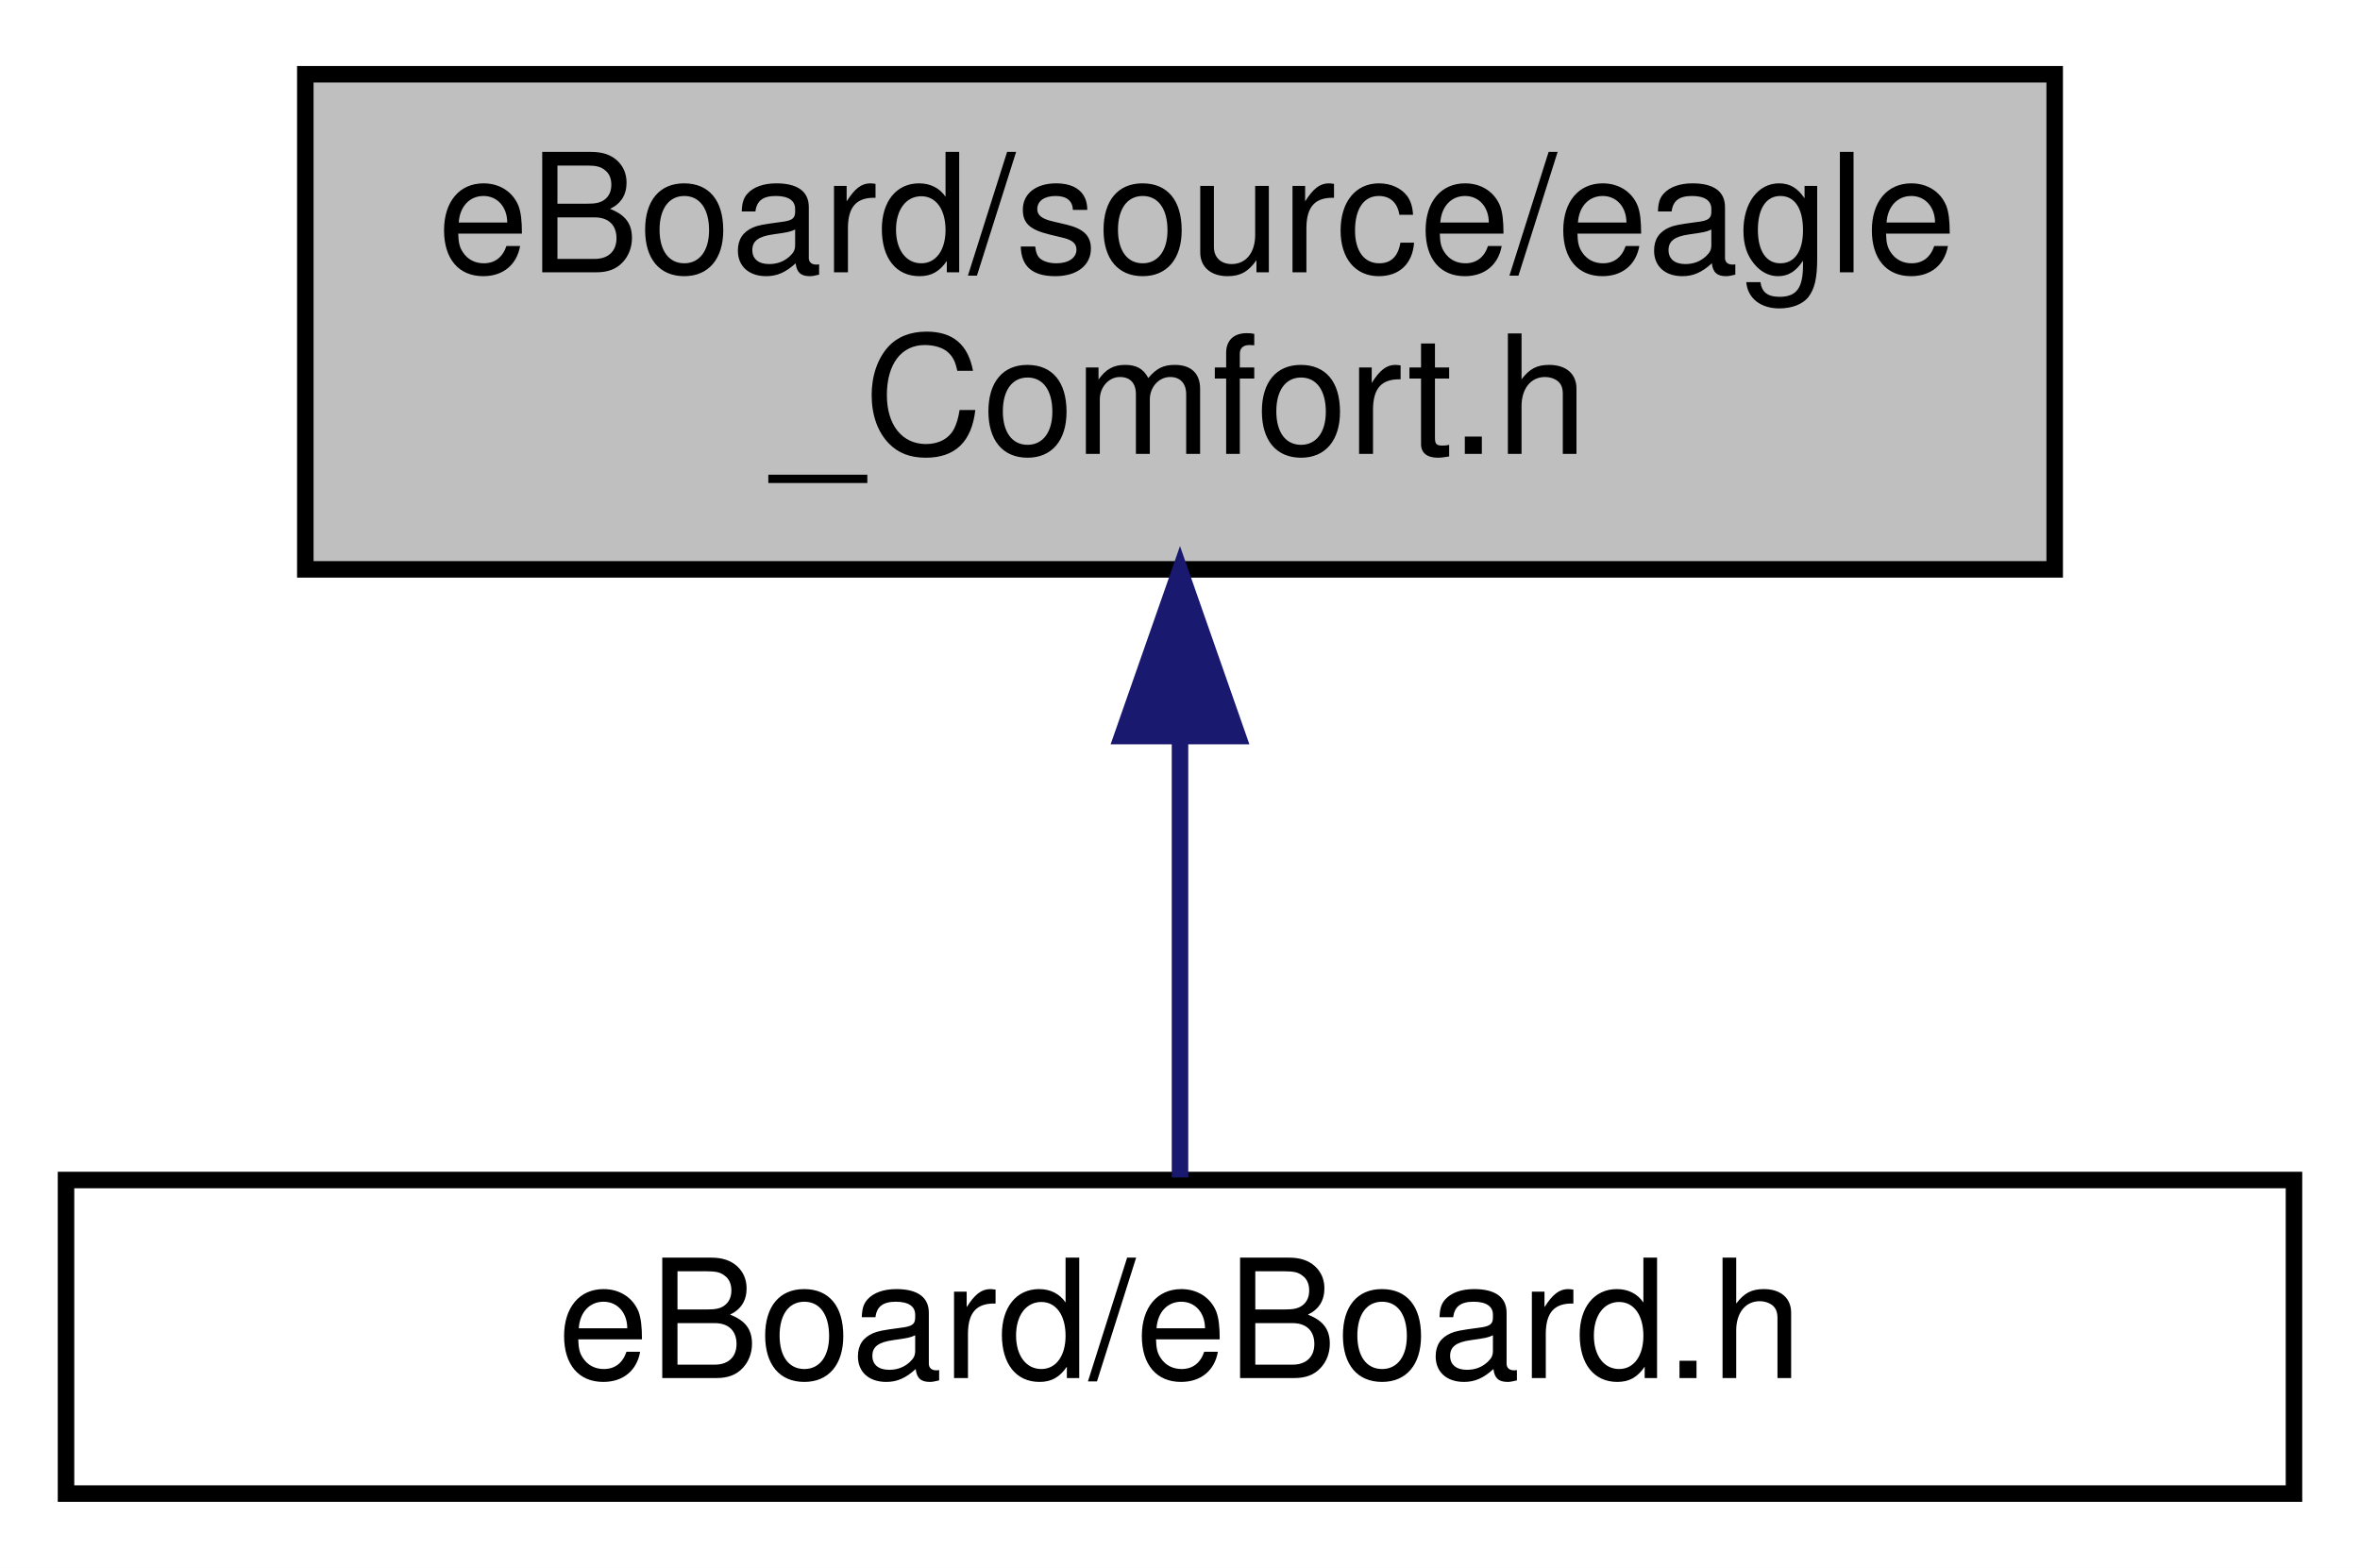
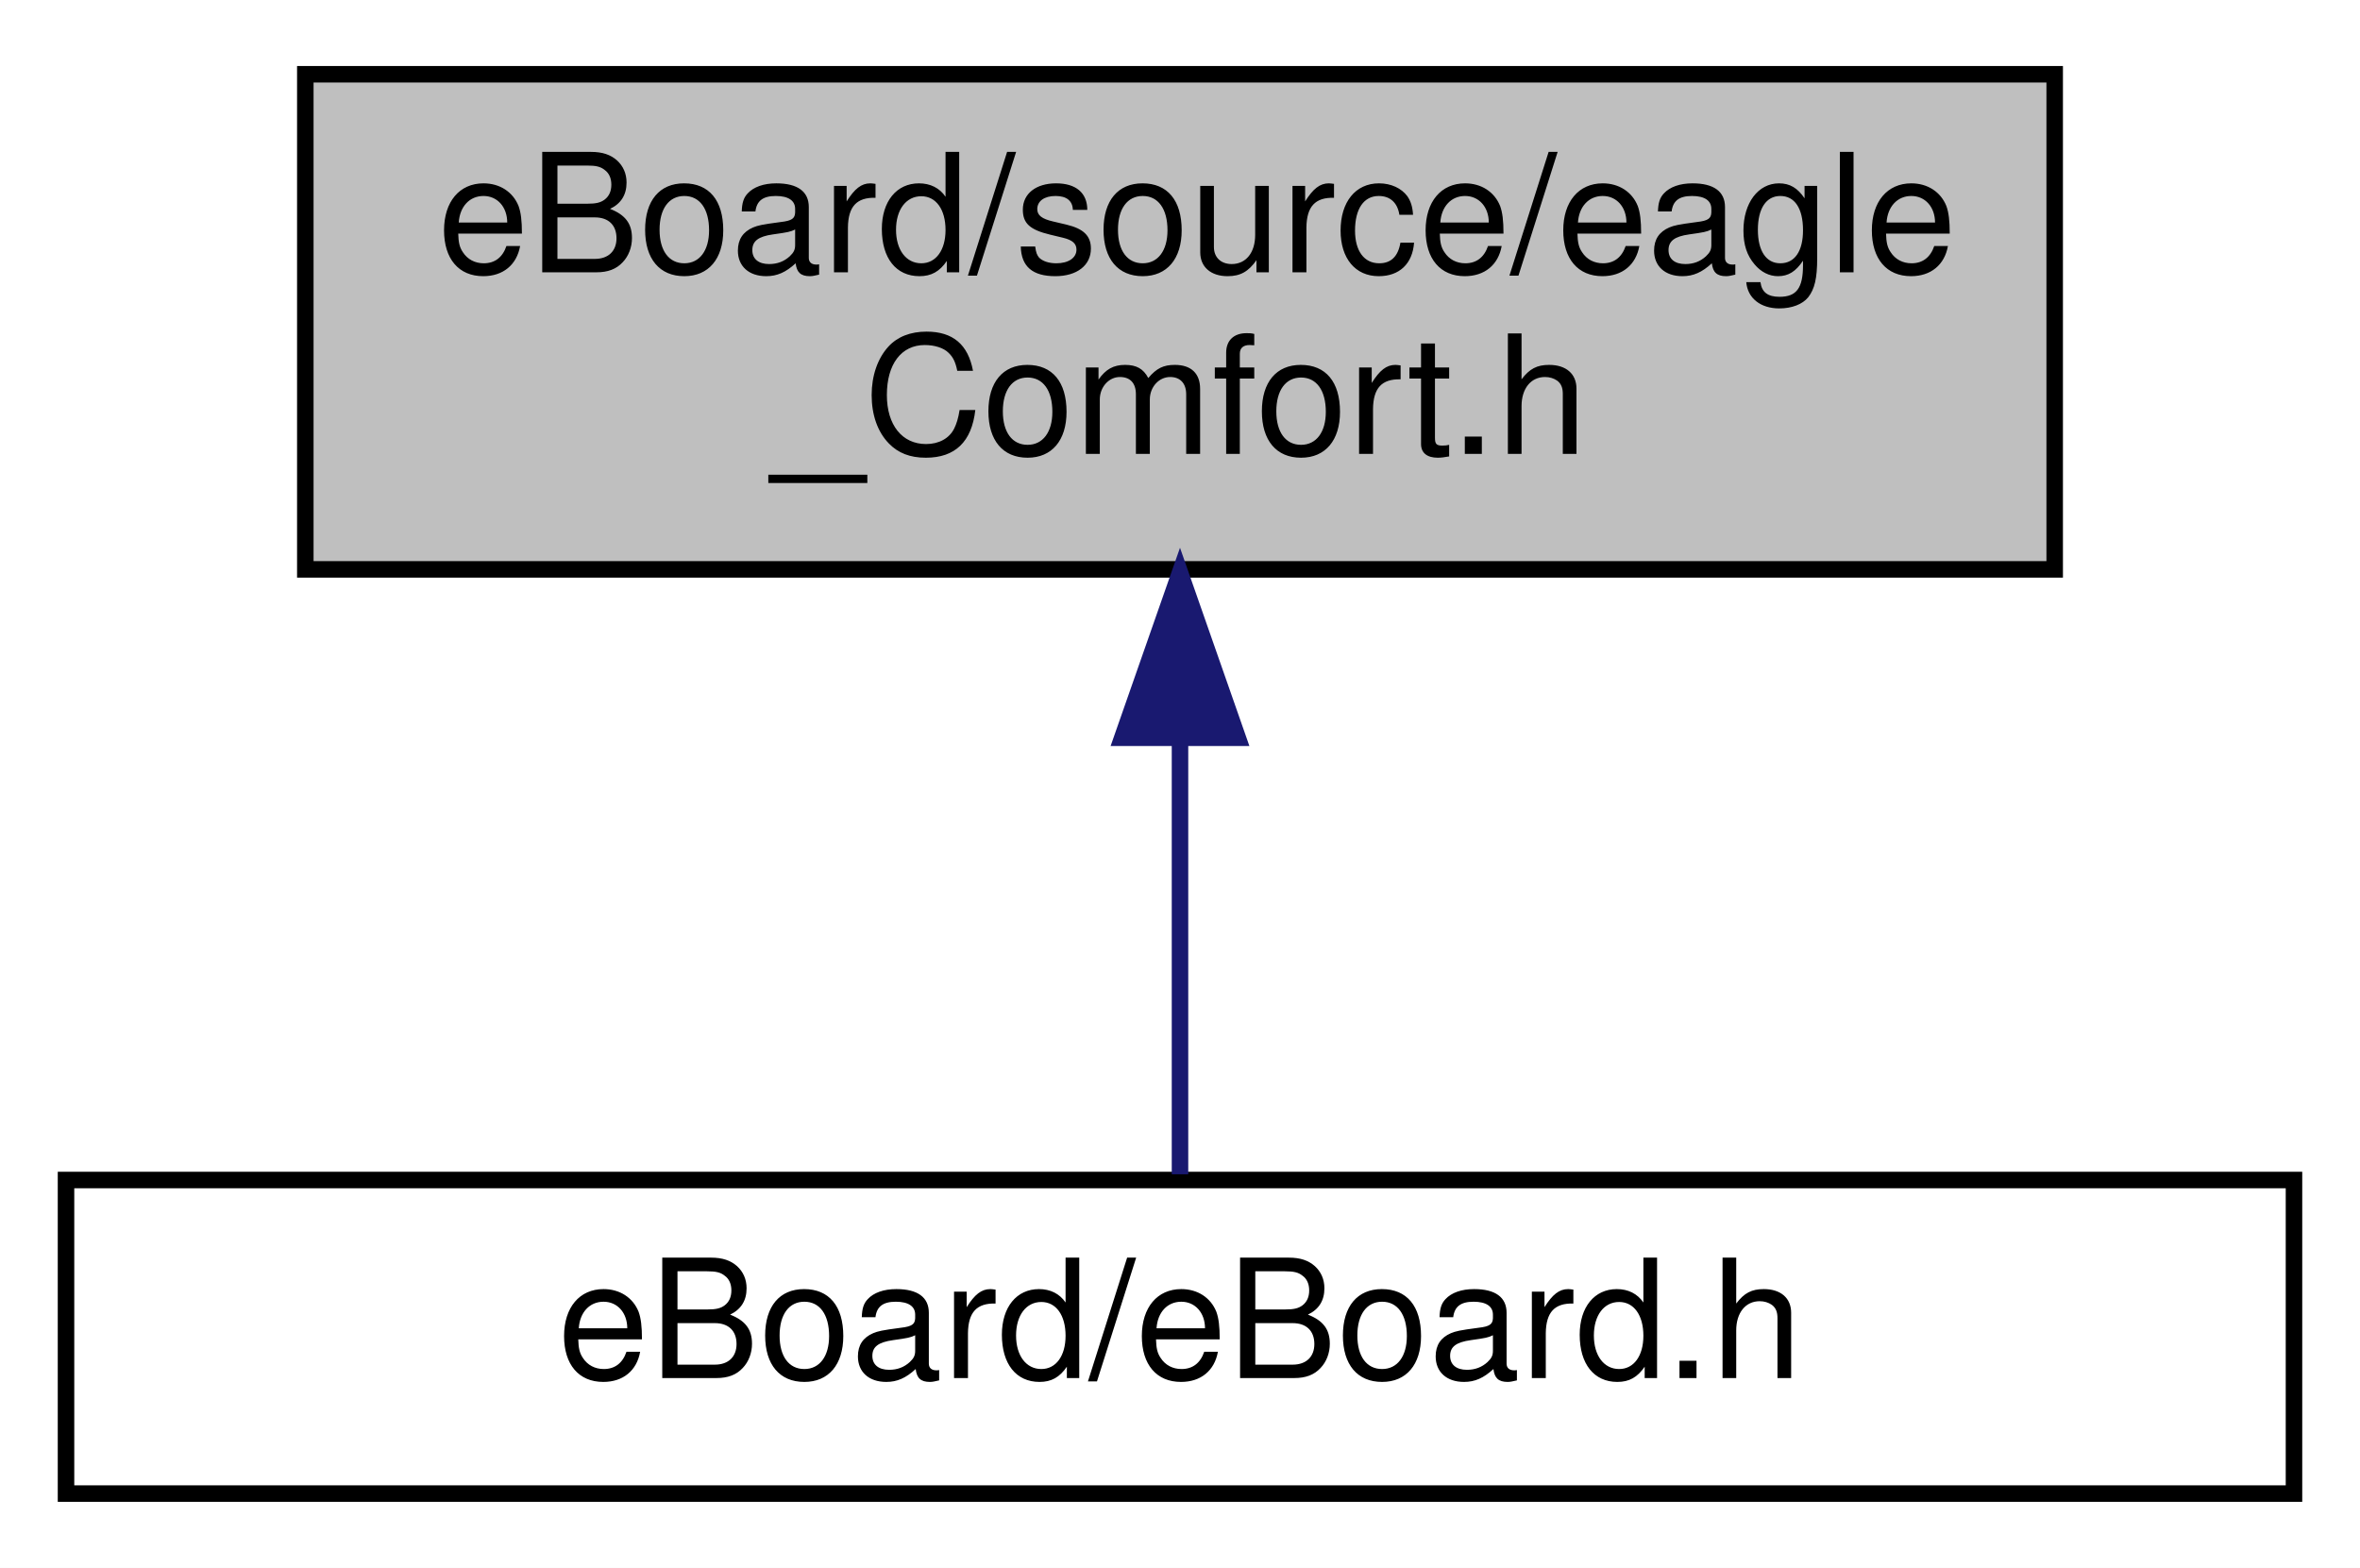
<svg xmlns="http://www.w3.org/2000/svg" xmlns:xlink="http://www.w3.org/1999/xlink" width="143pt" height="95pt" viewBox="0.00 0.00 143.00 95.00">
  <g id="graph0" class="graph" transform="scale(1 1) rotate(0) translate(4 91)">
-     <polygon fill="white" stroke="none" points="-4,4 -4,-91 139,-91 139,4 -4,4" />
+     <polygon fill="#ffffff" stroke="transparent" points="-4,4 -4,-91 139,-91 139,4 -4,4" />
    <g id="node1" class="node">
-       <polygon fill="#bfbfbf" stroke="black" points="14.5,-56.5 14.5,-86.5 120.5,-86.5 120.5,-56.5 14.5,-56.5" />
-       <text text-anchor="start" x="22.5" y="-74.5" font-family="Helvetica,sans-Serif" font-size="10.00">eBoard/source/eagle</text>
-       <text text-anchor="middle" x="67.5" y="-63.5" font-family="Helvetica,sans-Serif" font-size="10.00">_Comfort.h</text>
+       <polygon fill="#bfbfbf" stroke="#000000" points="14.5,-56.5 14.5,-86.5 120.5,-86.5 120.5,-56.5 14.5,-56.5" />
+       <text text-anchor="start" x="22.5" y="-74.5" font-family="Helvetica,sans-Serif" font-size="10.00" fill="#000000">eBoard/source/eagle</text>
+       <text text-anchor="middle" x="67.5" y="-63.5" font-family="Helvetica,sans-Serif" font-size="10.00" fill="#000000">_Comfort.h</text>
    </g>
    <g id="node2" class="node">
      <g id="a_node2">
        <a xlink:href="eBoard__comment_8h.html" target="_top" xlink:title="eBoard/eBoard.h">
-           <polygon fill="white" stroke="black" points="0,-0.5 0,-19.5 135,-19.5 135,-0.5 0,-0.5" />
-           <text text-anchor="middle" x="67.5" y="-7.5" font-family="Helvetica,sans-Serif" font-size="10.00">eBoard/eBoard.h</text>
+           <polygon fill="#ffffff" stroke="#000000" points="0,-.5 0,-19.5 135,-19.5 135,-.5 0,-.5" />
+           <text text-anchor="middle" x="67.5" y="-7.5" font-family="Helvetica,sans-Serif" font-size="10.00" fill="#000000">eBoard/eBoard.h</text>
        </a>
      </g>
    </g>
    <g id="edge1" class="edge">
-       <path fill="none" stroke="midnightblue" d="M67.5,-46.289C67.5,-36.857 67.5,-26.655 67.5,-19.658" />
-       <polygon fill="midnightblue" stroke="midnightblue" points="64,-46.399 67.5,-56.399 71,-46.399 64,-46.399" />
+       <path fill="none" stroke="#191970" d="M67.5,-46.285C67.5,-36.986 67.5,-26.988 67.5,-19.847" />
+       <polygon fill="#191970" stroke="#191970" points="64,-46.298 67.5,-56.298 71,-46.298 64,-46.298" />
    </g>
  </g>
</svg>
